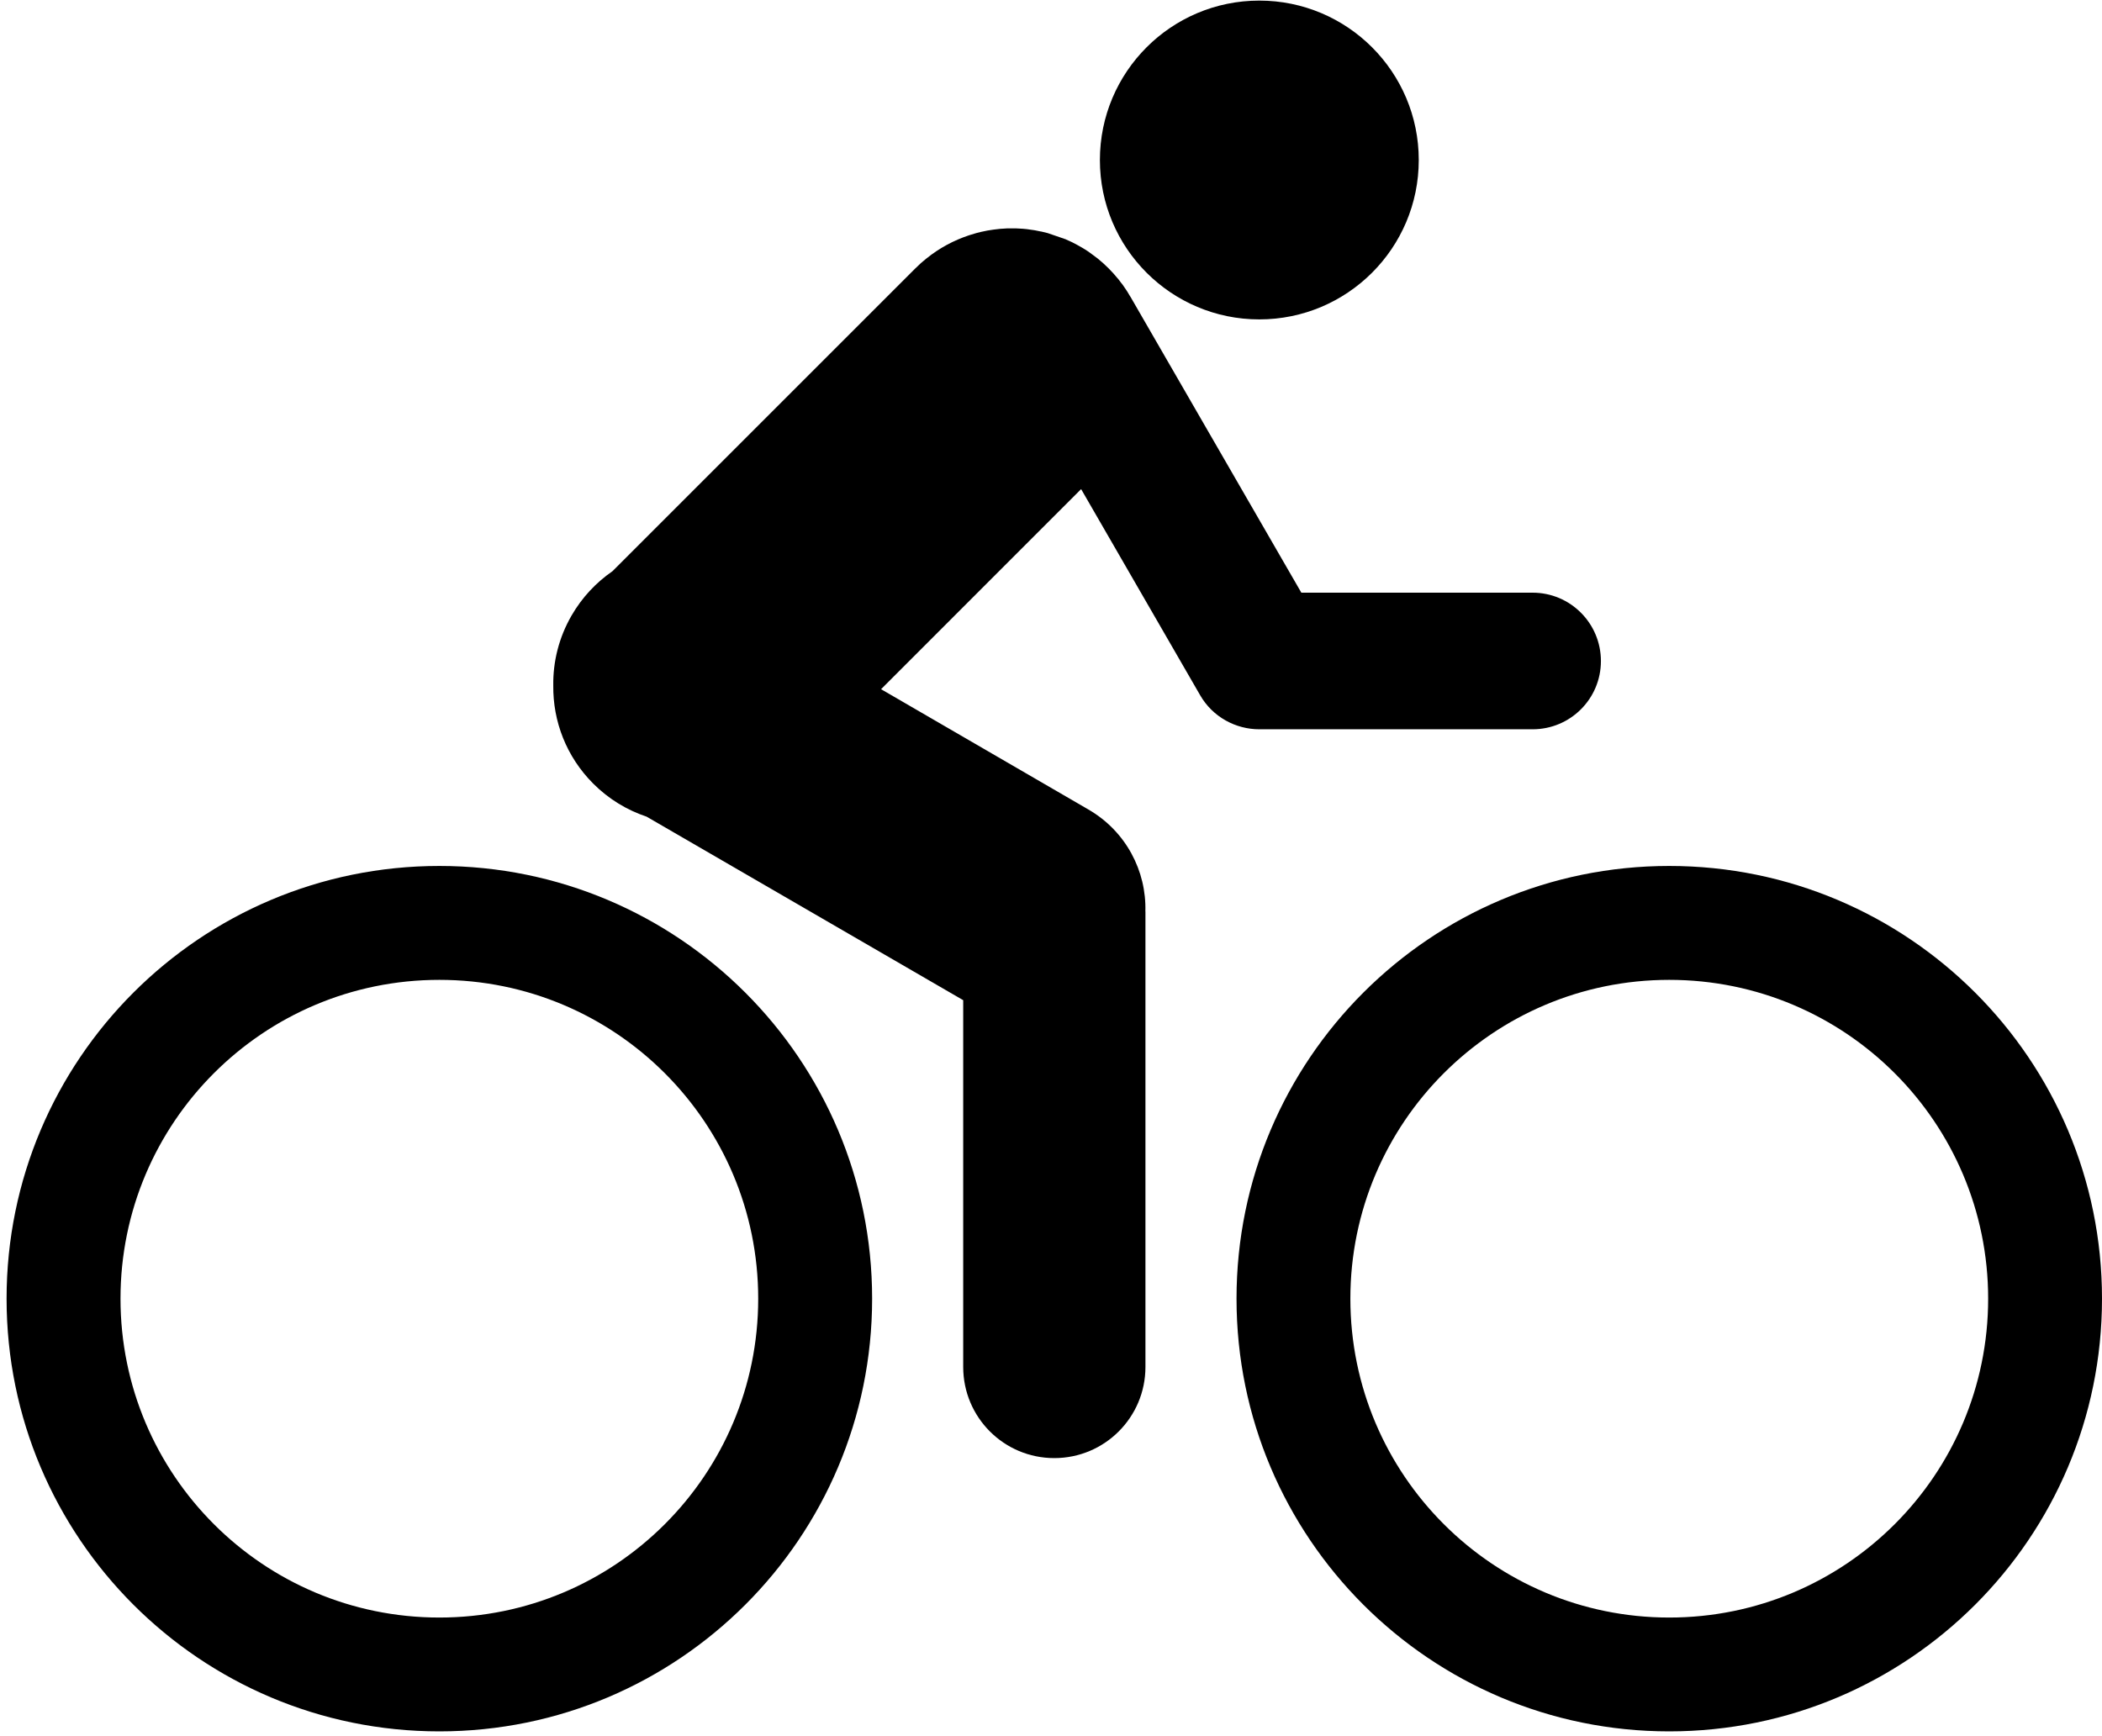
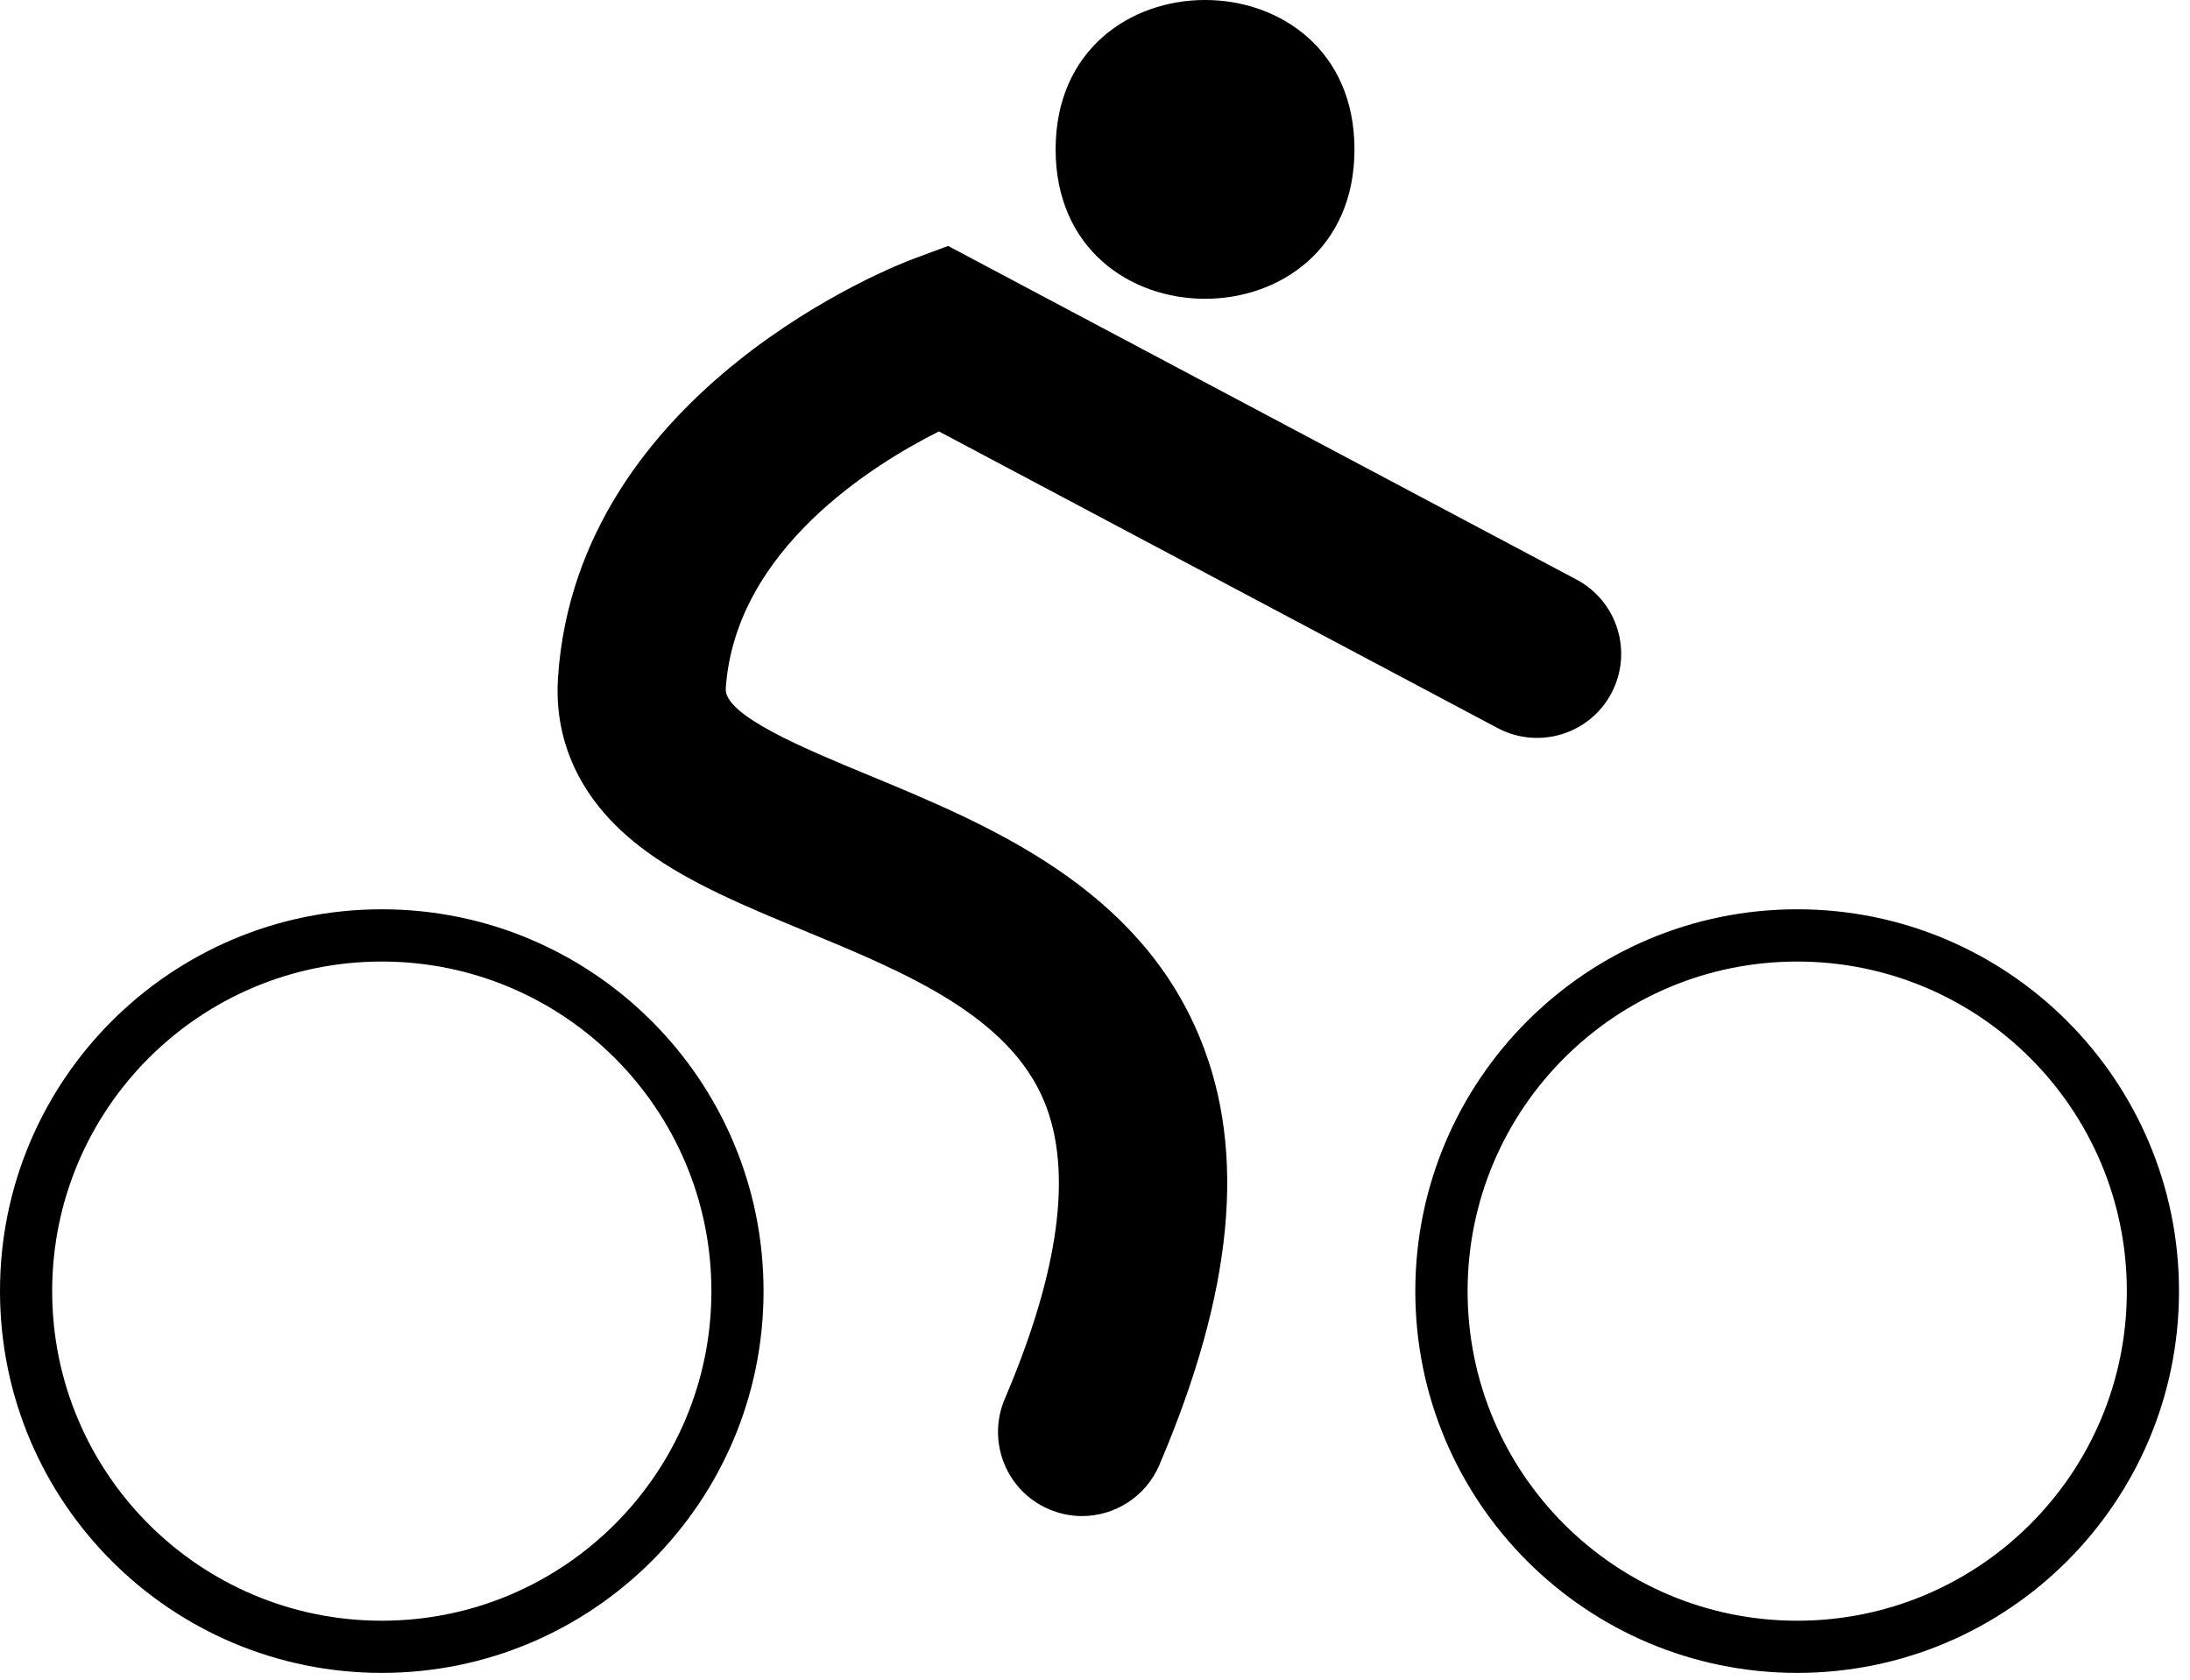
- <svg xmlns="http://www.w3.org/2000/svg" width="270px" height="223px" viewBox="0 0 270 223" version="1.1">
+ <svg xmlns="http://www.w3.org/2000/svg" width="133px" height="102px" viewBox="0 0 133 102" version="1.1">
  <defs />
  <g id="Page-1" stroke="none" stroke-width="1" fill="none" fill-rule="evenodd">
-     <path d="M161.755,0.077 C150.45,0.077 141.281,9.246 141.281,20.56 C141.281,31.864 150.45,41.033 161.755,41.033 C173.068,41.033 182.238,31.864 182.238,20.56 C182.238,9.246 173.068,0.077 161.755,0.077 Z M130.183,29.343 L129.761,29.343 L129.322,29.343 L128.927,29.37 L128.478,29.397 L128.093,29.442 L127.635,29.496 L127.222,29.558 L126.819,29.621 L126.352,29.72 L126.002,29.792 L125.437,29.935 L125.222,29.998 L124.513,30.213 L124.432,30.24 C122.521,30.877 120.682,31.855 119.04,33.174 L118.995,33.21 L118.564,33.569 L118.277,33.811 L118.053,34.026 L117.613,34.448 L117.578,34.475 L78.676,73.377 C76.585,74.821 74.773,76.732 73.418,79.074 C71.785,81.9 71.023,85.013 71.068,88.064 C71.014,92.63 72.727,97.197 76.208,100.678 C78.2,102.67 80.551,104.078 83.054,104.913 L123.723,128.491 L123.723,175.611 C123.723,182.08 128.954,187.319 135.423,187.319 C141.891,187.319 147.131,182.08 147.131,175.611 L147.131,117.106 L147.122,117.106 C147.274,111.902 144.628,106.788 139.81,103.998 L113.172,88.539 L138.868,62.835 L154.156,89.311 C155.771,92.119 158.731,93.689 161.755,93.689 L196.862,93.689 C201.706,93.689 205.636,89.777 205.636,84.924 C205.636,80.07 201.706,76.14 196.862,76.14 L167.156,76.14 L145.202,38.118 L145.184,38.1 L144.789,37.445 L144.708,37.319 L144.385,36.844 L144.188,36.556 L143.991,36.314 L143.614,35.812 L143.587,35.794 C142.833,34.861 141.99,34.026 141.084,33.282 L141.03,33.237 L140.42,32.779 L140.213,32.627 L139.756,32.295 L139.397,32.062 L139.074,31.864 L138.572,31.577 L138.374,31.469 L137.746,31.137 L137.656,31.093 L136.939,30.77 L136.921,30.752 L134.543,29.935 L134.534,29.935 L133.763,29.747 L133.682,29.738 L132.973,29.594 L132.812,29.567 L132.175,29.478 L131.941,29.442 L131.385,29.388 L131.062,29.37 L130.578,29.343 L130.183,29.343 Z M214.411,207.802 C191.802,207.802 173.454,189.463 173.454,166.836 C173.454,144.218 191.802,125.88 214.411,125.88 C237.037,125.88 255.376,144.218 255.376,166.836 C255.376,189.463 237.037,207.802 214.411,207.802 Z M214.411,111.247 C183.718,111.247 158.83,136.135 158.83,166.836 C158.83,197.538 183.718,222.426 214.411,222.426 C245.112,222.426 270,197.538 270,166.836 C270,136.135 245.112,111.247 214.411,111.247 Z M56.434,207.802 C33.808,207.802 15.478,189.463 15.478,166.836 C15.478,144.218 33.808,125.88 56.434,125.88 C79.061,125.88 97.391,144.218 97.391,166.836 C97.391,189.463 79.061,207.802 56.434,207.802 Z M56.434,111.247 C25.733,111.247 0.845,136.135 0.845,166.836 C0.845,197.538 25.733,222.426 56.434,222.426 C87.136,222.426 112.024,197.538 112.024,166.836 C112.024,136.135 87.136,111.247 56.434,111.247" id="bike" fill="#000000" />
+     <path d="M89.128,78.419 C89.128,67.365 98.09,58.401 109.146,58.401 C120.201,58.401 129.164,67.365 129.164,78.419 C129.164,89.476 120.201,98.437 109.146,98.437 C98.09,98.437 89.128,89.476 89.128,78.419 L89.128,78.419 Z M85.952,78.419 C85.952,91.229 96.336,101.606 109.146,101.606 C121.947,101.606 132.332,91.222 132.332,78.419 C132.332,65.611 121.954,55.227 109.146,55.227 C96.336,55.227 85.96,65.611 85.952,78.419 L85.952,78.419 Z M61.02,84.965 C59.916,87.562 61.114,90.564 63.712,91.669 C64.362,91.944 65.04,92.081 65.711,92.081 C67.695,92.081 69.579,90.918 70.409,88.977 C74.898,78.456 75.712,69.991 72.891,63.084 C69.125,53.855 60.032,50.095 52.729,47.071 C48.824,45.455 43.969,43.443 44.076,41.819 C44.64,33.362 53.09,28.173 57.023,26.203 L90.953,44.221 C93.443,45.542 96.54,44.598 97.859,42.107 C99.18,39.617 98.236,36.528 95.745,35.202 L57.579,14.938 L55.421,15.74 C54.591,16.048 35.063,23.539 33.888,41.147 C33.692,44.049 34.472,48.248 39.306,51.749 C41.976,53.683 45.303,55.061 48.824,56.519 C54.952,59.051 61.288,61.671 63.438,66.953 C65.147,71.146 64.333,77.207 61.02,84.965 L61.02,84.965 Z M64.109,9.071 C64.109,21.173 82.258,21.173 82.258,9.071 C82.258,-3.024 64.109,-3.024 64.109,9.071 L64.109,9.071 Z M3.168,78.419 C3.168,67.365 12.13,58.401 23.186,58.401 C34.241,58.401 43.204,67.365 43.204,78.419 C43.204,89.476 34.241,98.437 23.186,98.437 C12.13,98.437 3.168,89.476 3.168,78.419 L3.168,78.419 Z M4.61939202e-06,78.419 C4.61939202e-06,91.229 10.376,101.606 23.186,101.606 C35.987,101.606 46.371,91.222 46.371,78.419 C46.371,65.611 35.987,55.227 23.186,55.227 C10.376,55.227 -0.008,65.611 4.61939202e-06,78.419 L4.61939202e-06,78.419 Z" id="Imported-Layers" fill="#000000" />
  </g>
</svg>
